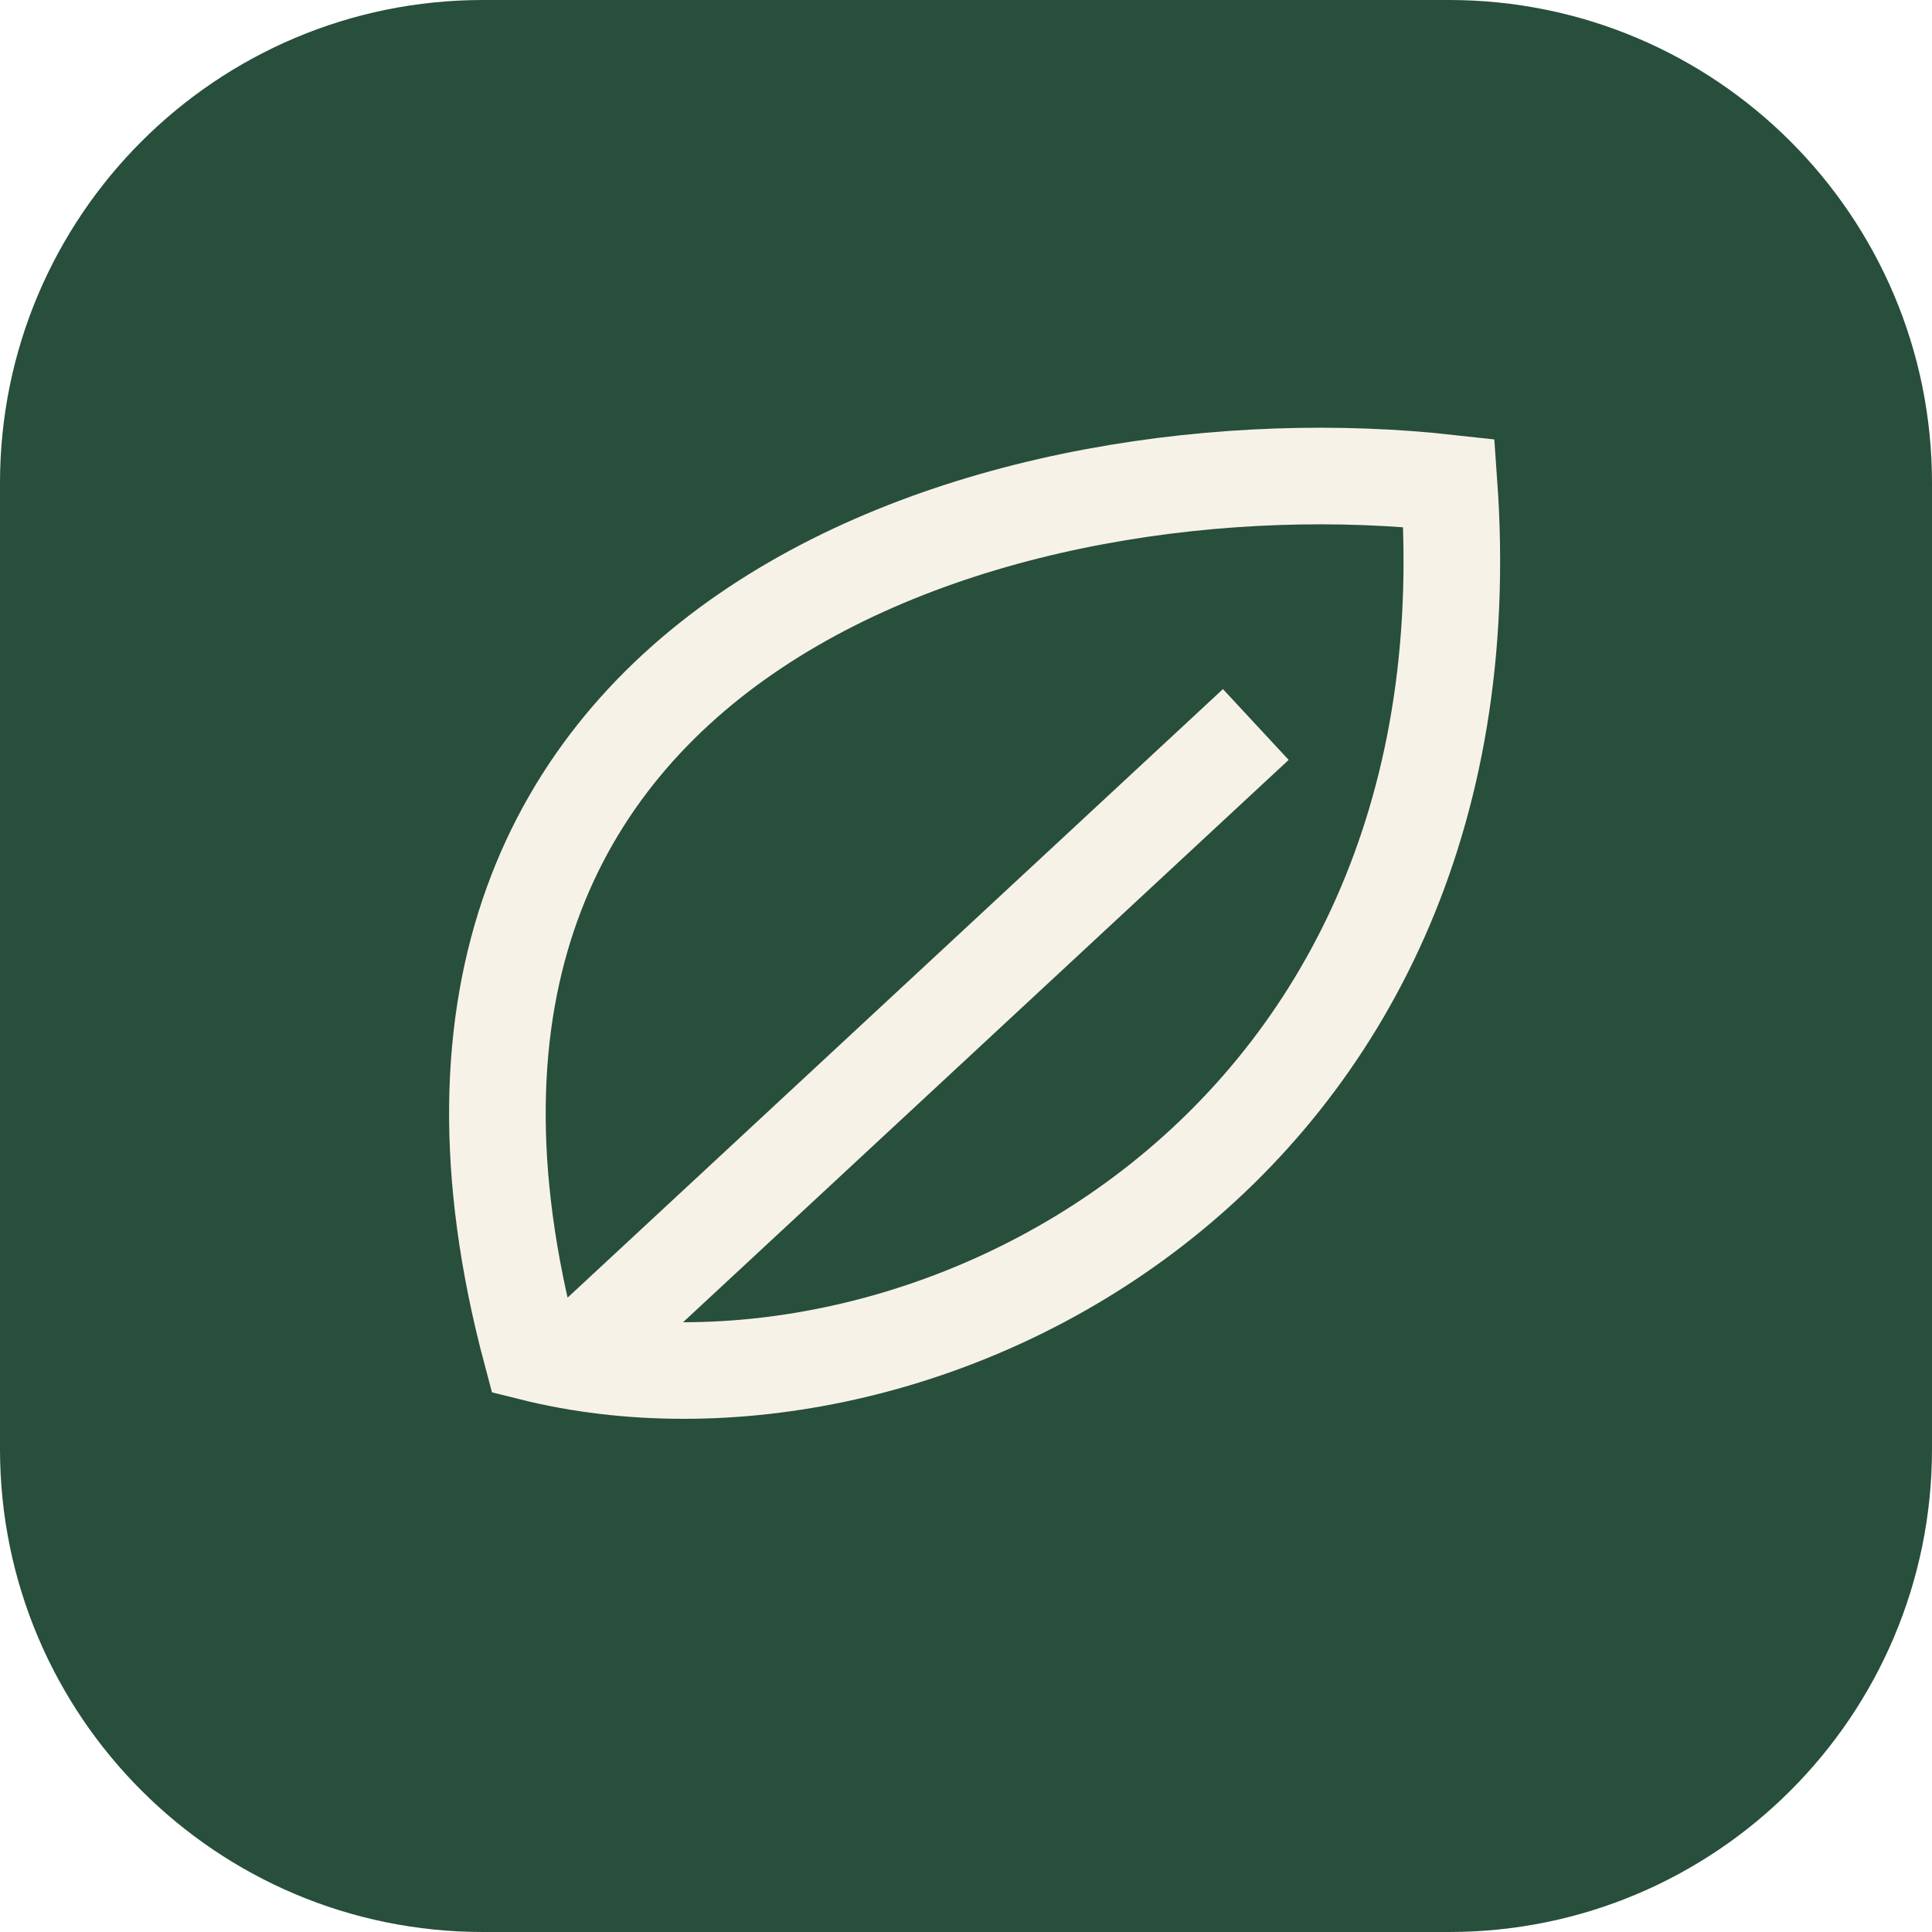
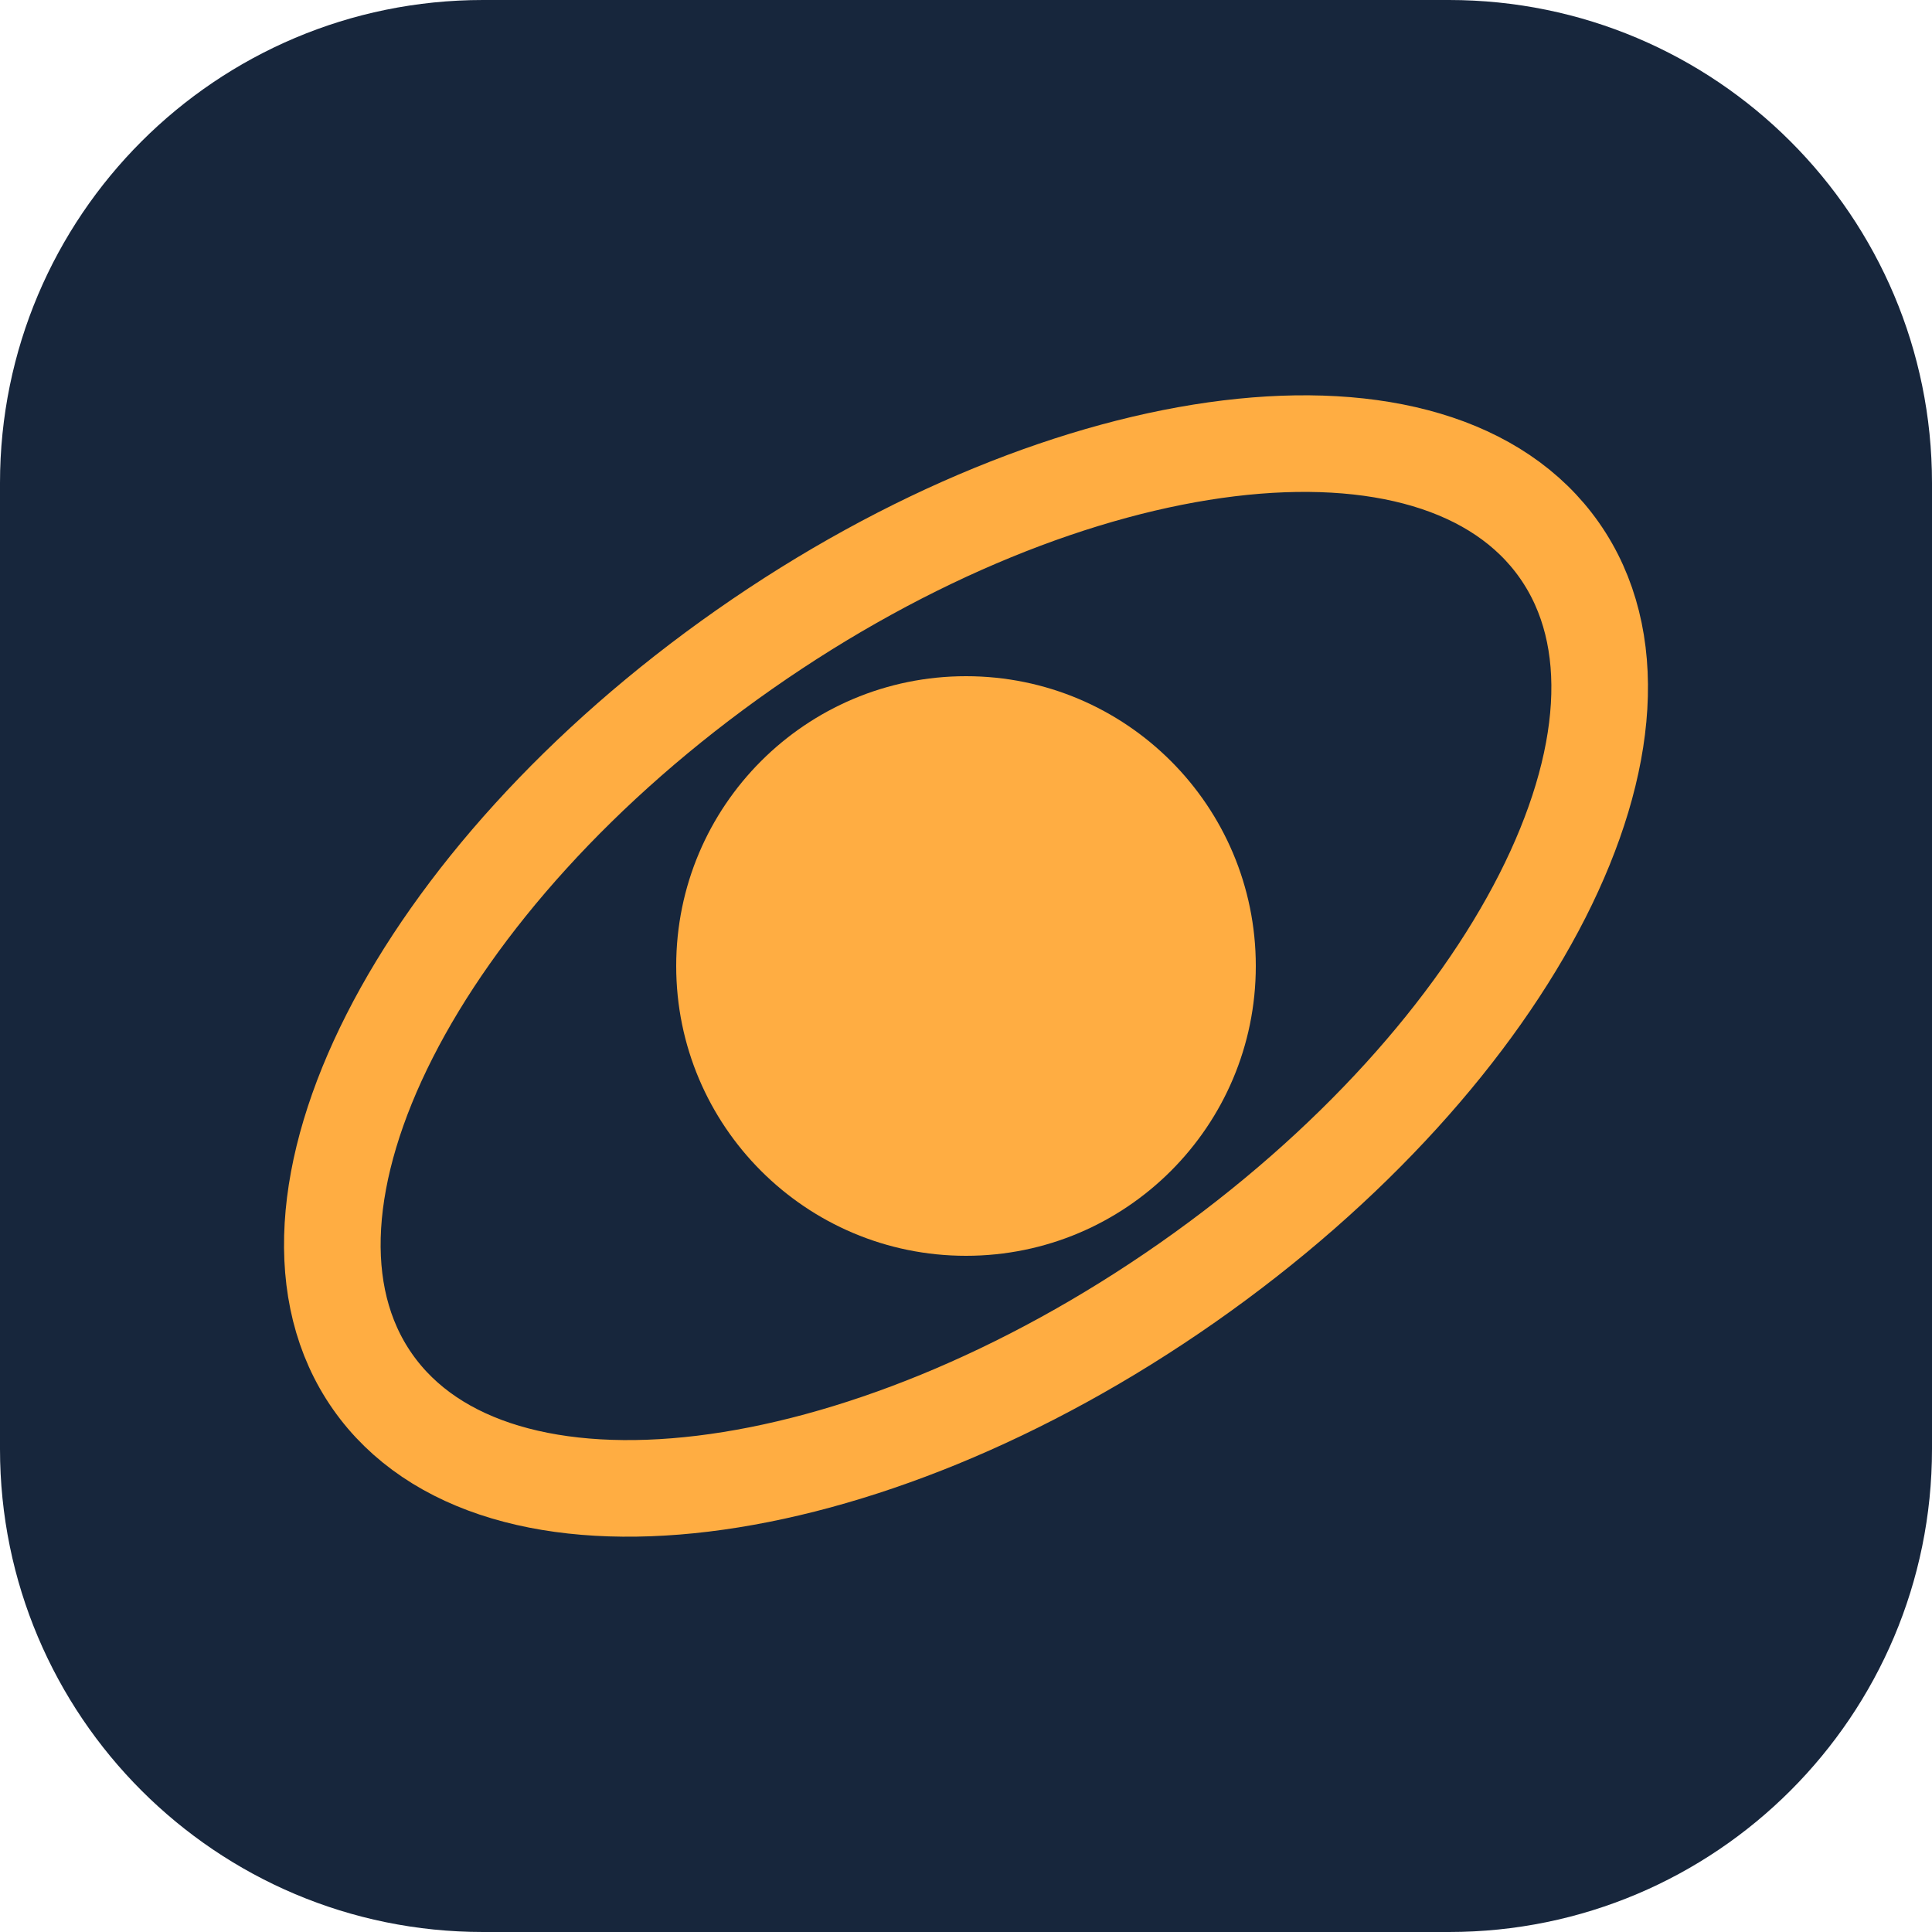
<svg xmlns="http://www.w3.org/2000/svg" viewBox="0 0 40 40">
-   <rect width="40" height="40" rx="10" fill="#284e3c" />
-   <path d="M11 28C7 13 21 9 30 10C31 24 19 30 11 28ZM12 28L26 15" fill="none" stroke="#f7f2e8" stroke-width="2" />
+   <rect width="40" height="40" rx="10" fill="#17263c" />
+   <circle cx="20" cy="20" r="6" fill="#ffad42" />
+   <ellipse cx="20" cy="20" rx="15" ry="8" transform="rotate(-35 20 20)" fill="none" stroke="#ffad42" stroke-width="2" />
</svg>
